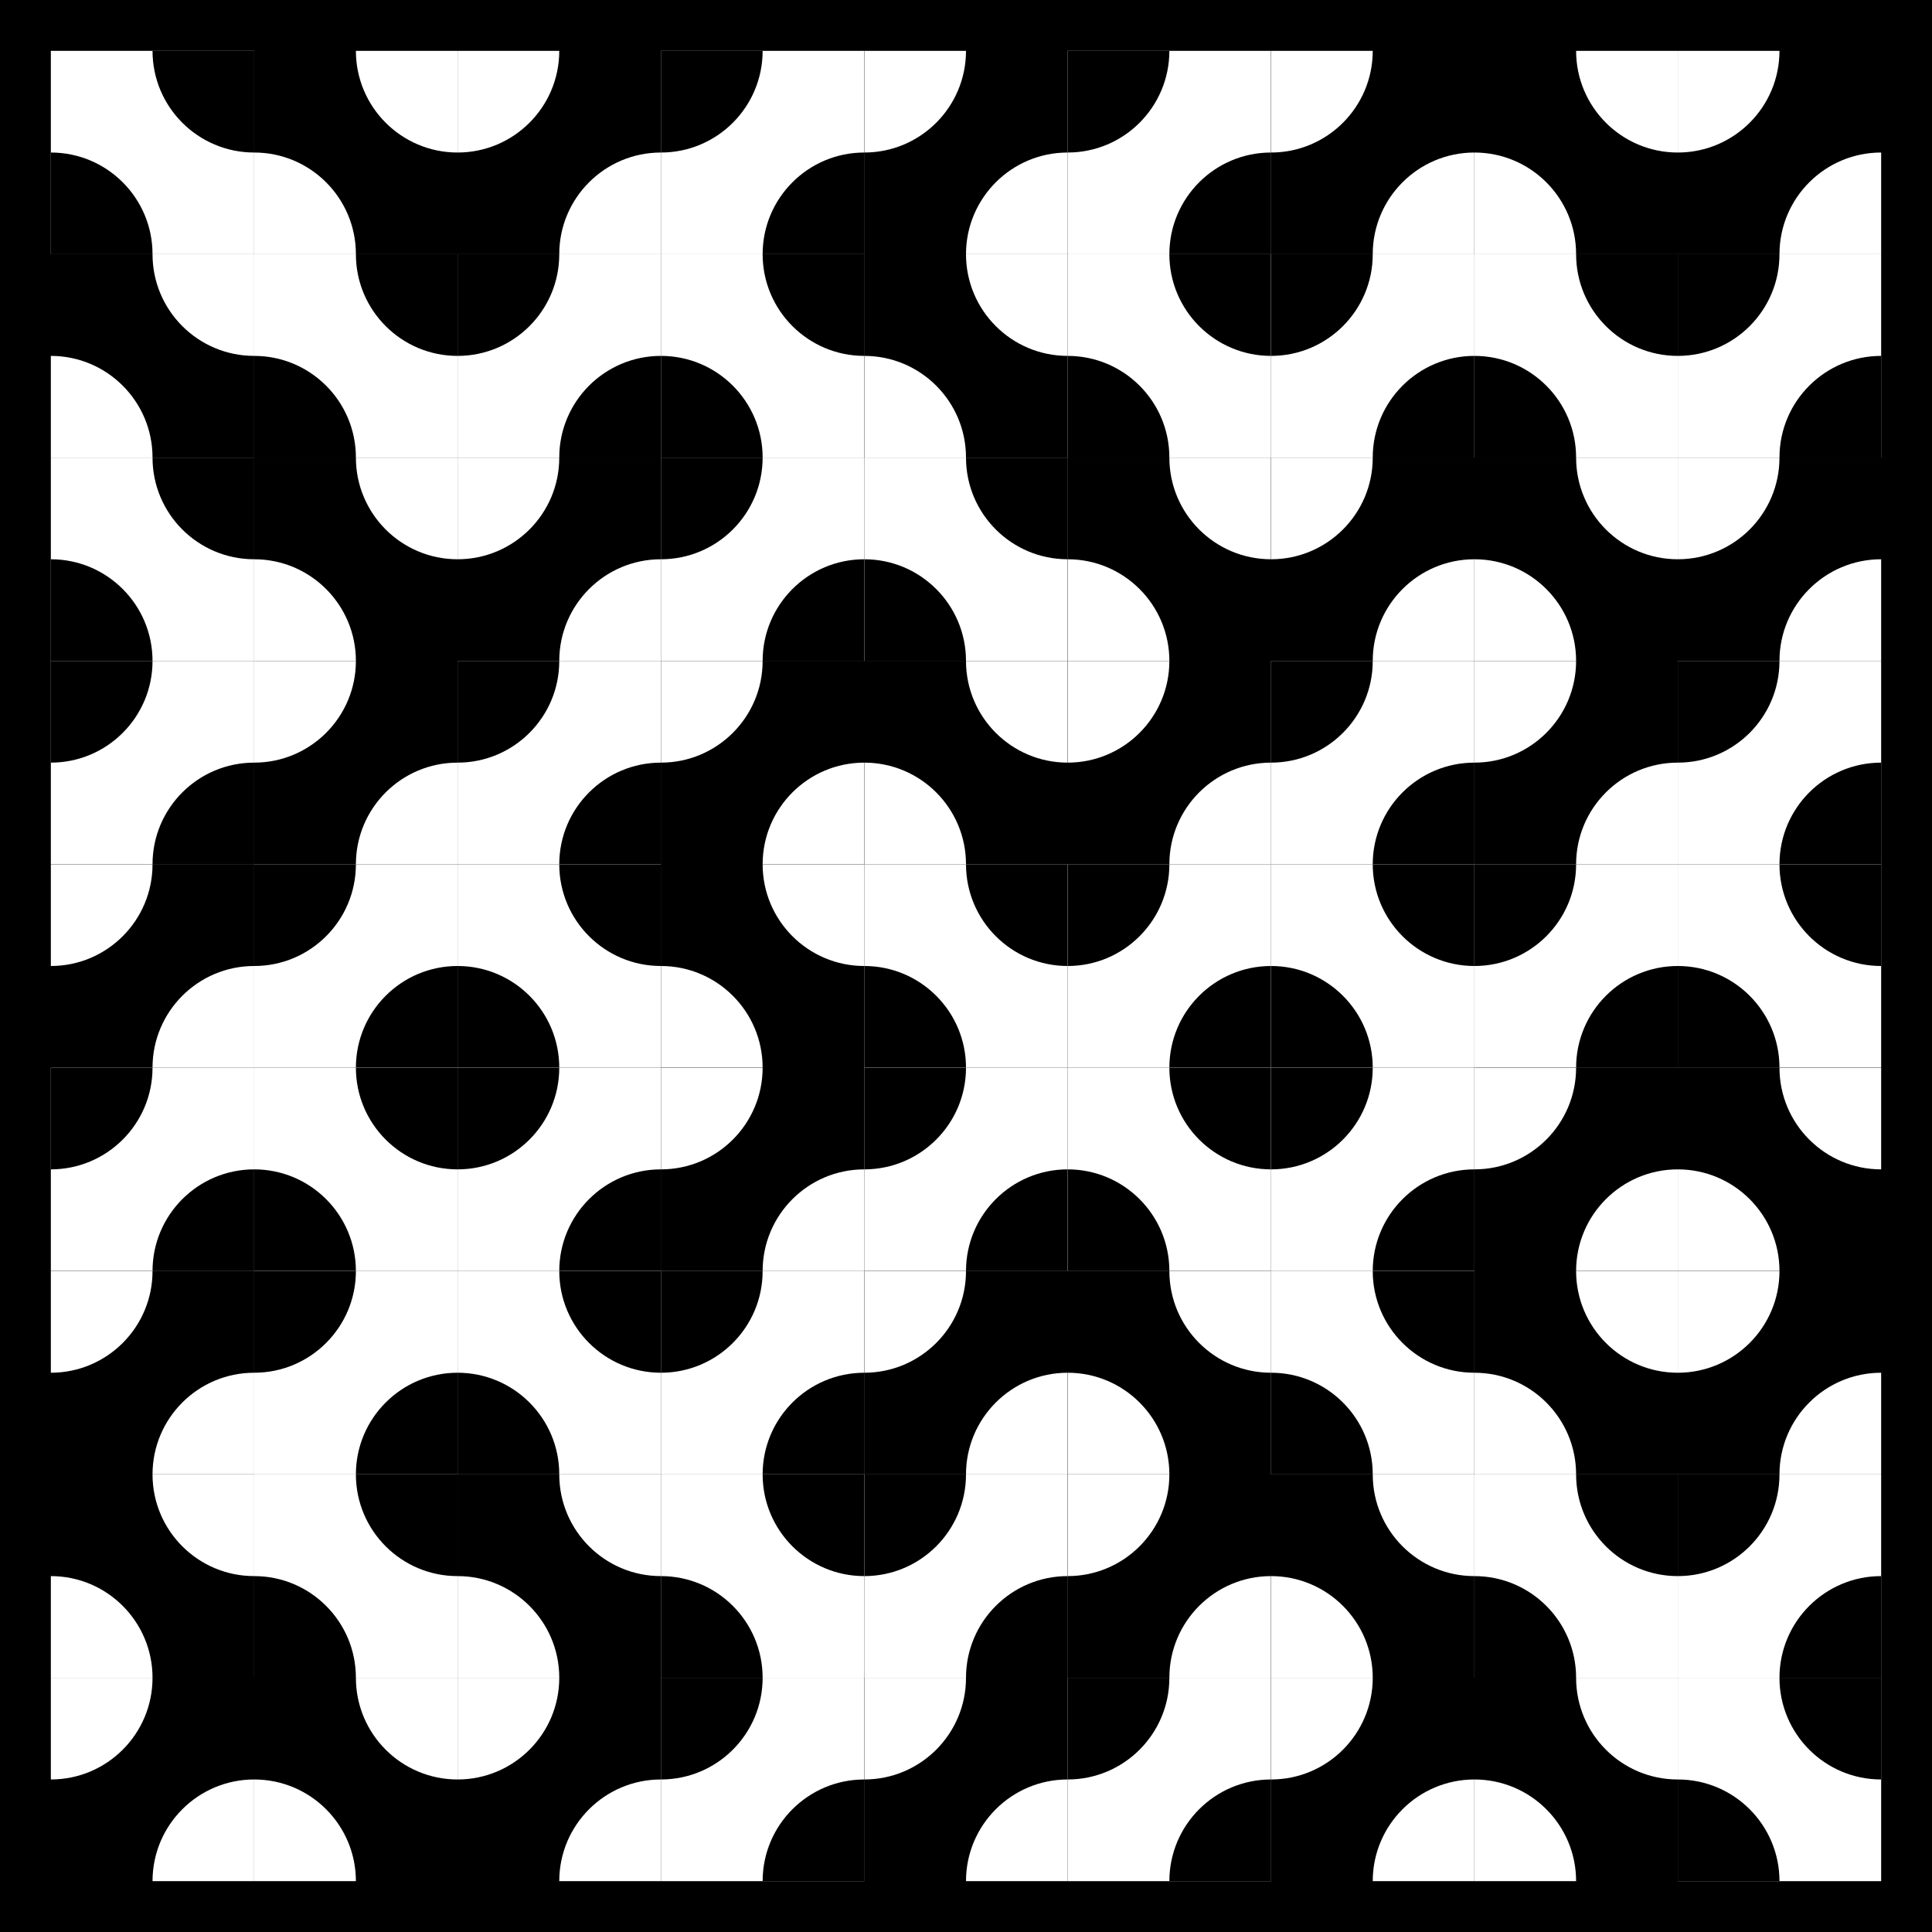
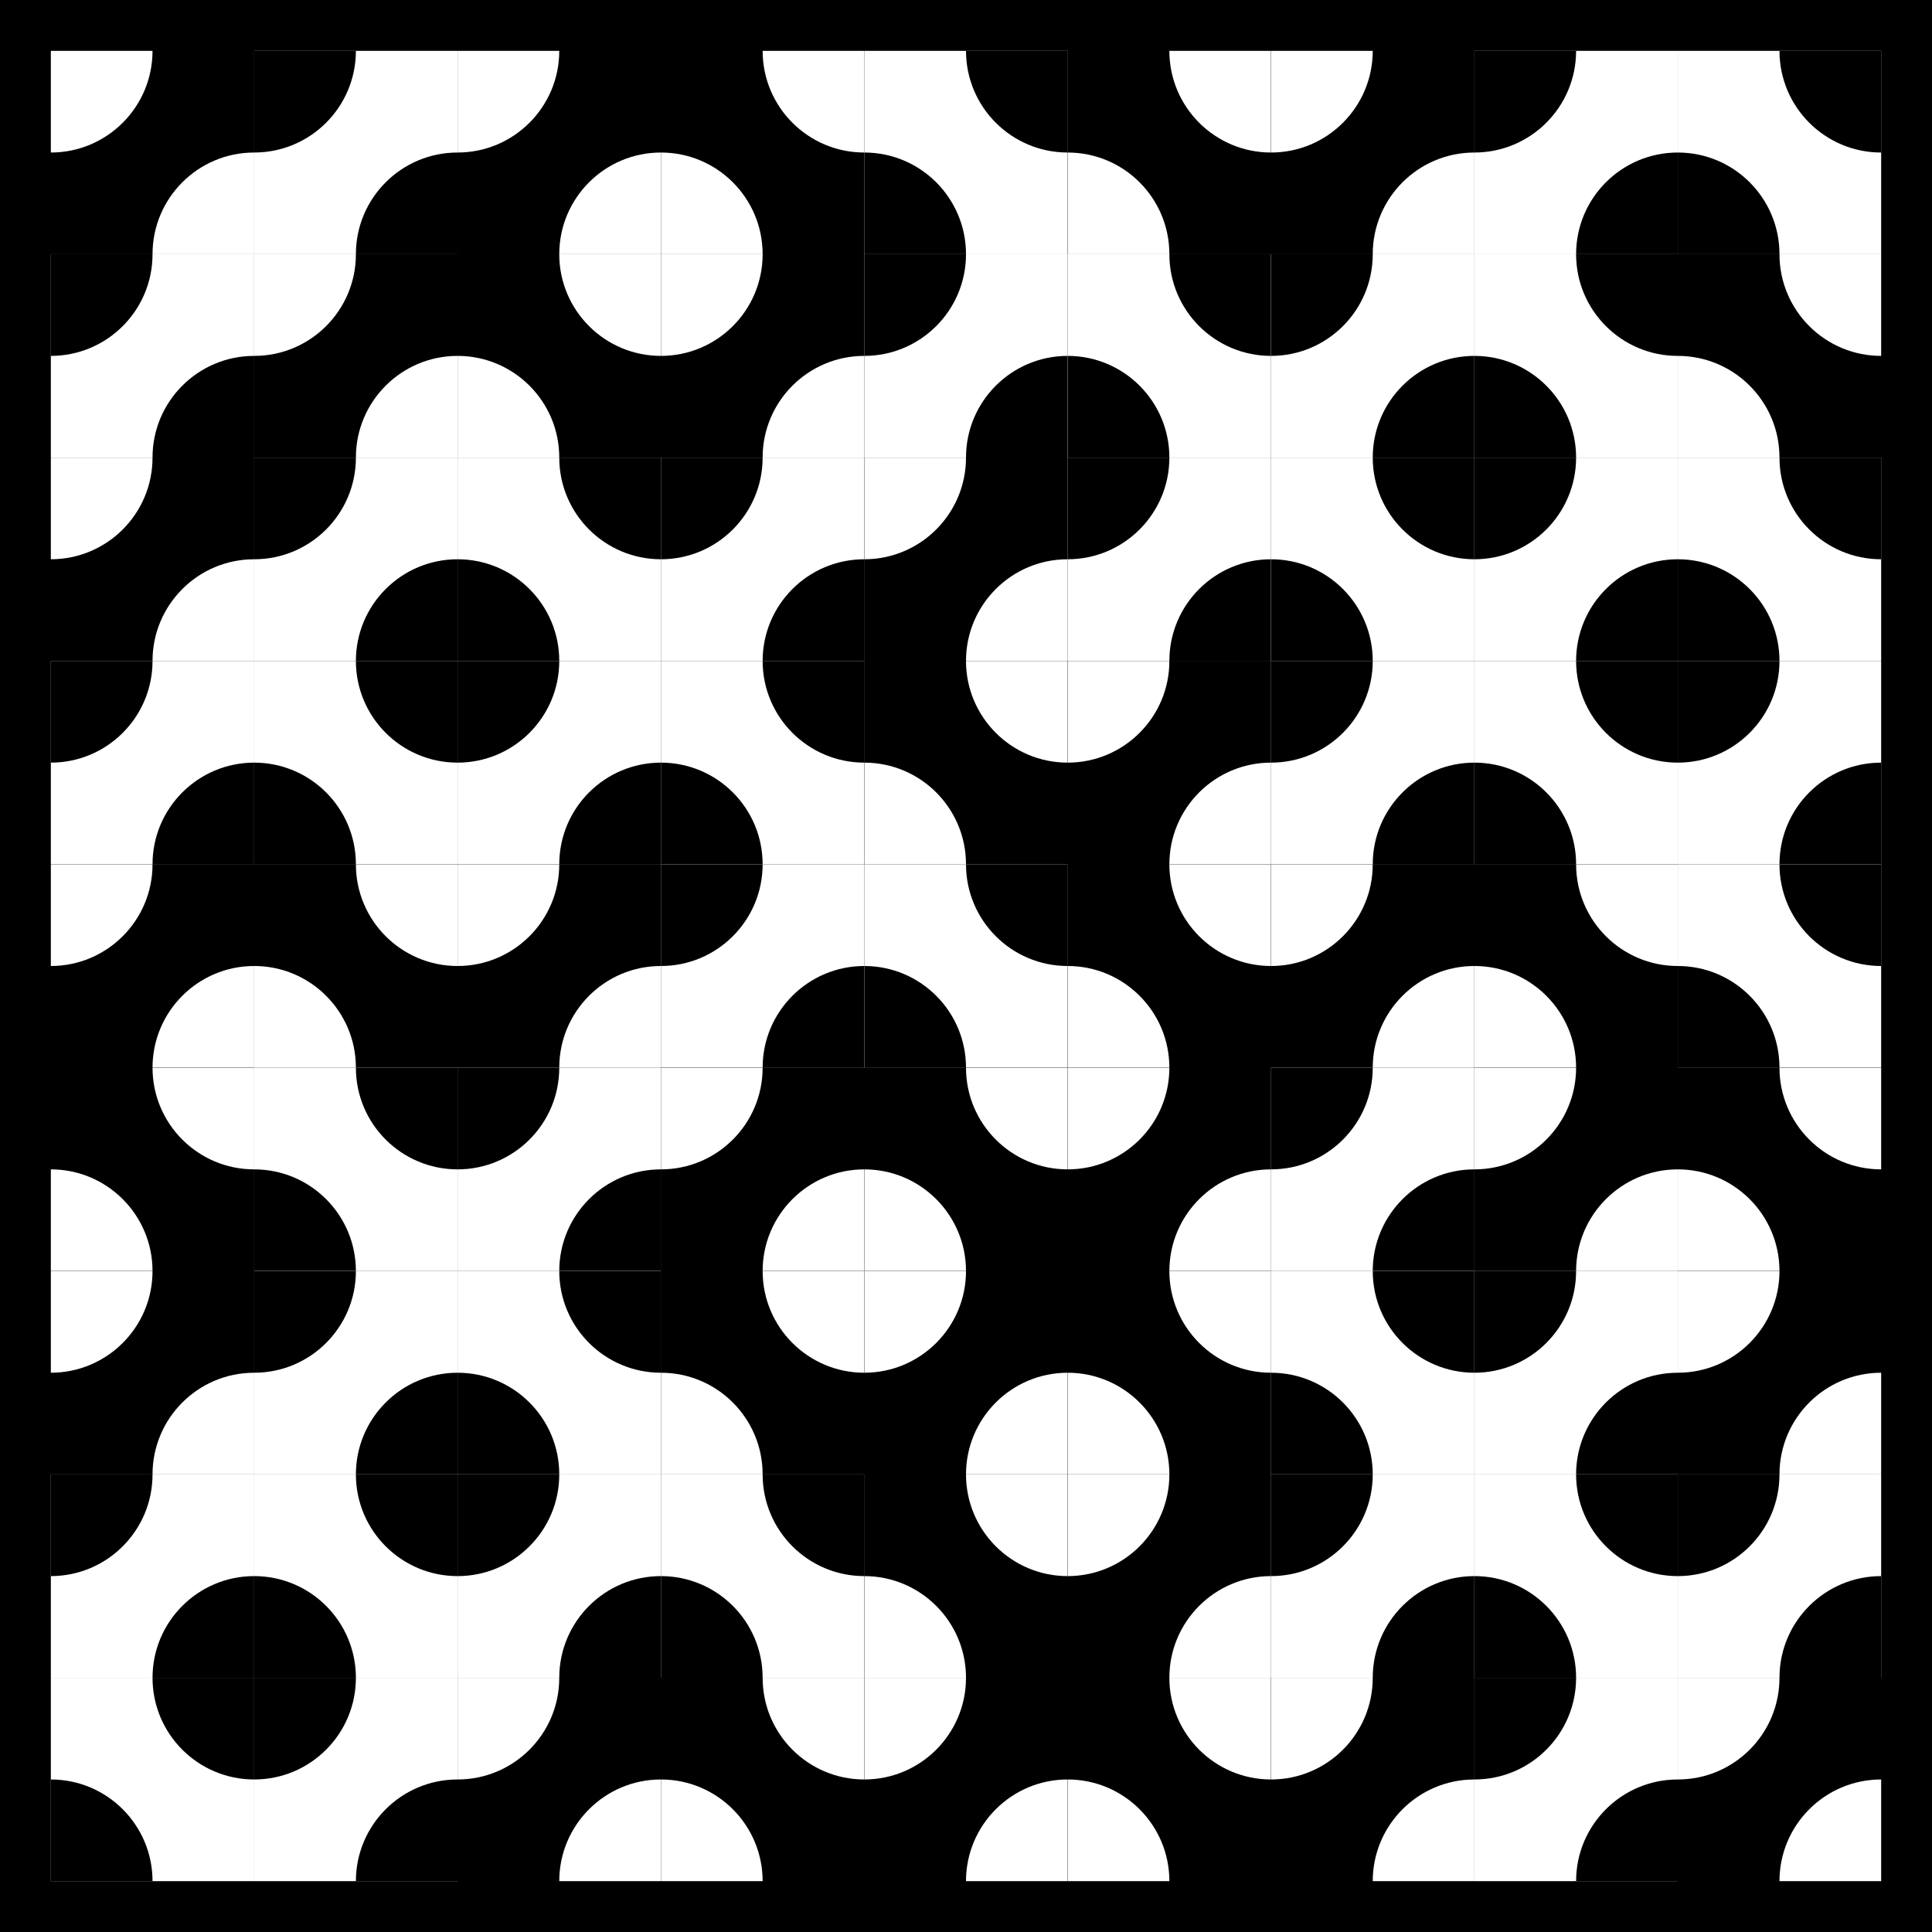
<svg xmlns="http://www.w3.org/2000/svg" viewBox="0 0 1900 1900" width="1900" height="1900">
'<style>
        rect.tileBack1 { stroke: none; fill: blacl; }
        rect.tileBack2 { stroke: none; fill: white; }
        rect.background { stroke: none; fill: white; }
        path.guide { stroke: lightgray; stroke-width: 1; }
        circle.guide { stroke: lightgray; fill: darkgray; stroke-width: 1; }
        path.arc1 { stroke: black; stroke-width: 50; fill: none; stroke-linecap: butt; }
        path.arc1round { stroke: black; stroke-width: 50; fill: none; stroke-linecap: round; }
        path.arc2 { stroke: black; stroke-width: 50; fill: none; stroke-linecap: butt; }
        path.arc3 { stroke: green; stroke-width: 50; fill: none; stroke-linecap: butt; }
        path.arc4 { stroke: blue; stroke-width: 50; fill: none; stroke-linecap: butt; }
        path.pie1 { stroke: none; stroke-width: 1; fill: white; stroke-linecap: butt; }
        path.pie2 { stroke: none; stroke-width: 1; fill: black; stroke-linecap: butt; }
        polygon.hex1 { stroke: white; fill: lightblue; stroke-width: 20; }
        polygon.hex1b { stroke: white; fill: darkblue; stroke-width: 20; }
        polygon.hex2 { stroke: white; fill: lightpink; stroke-width: 1; }
        polygon.hex2b { stroke: white; fill: red; stroke-width: 1; }
</style>
  <defs>
    <g id="base1">
      <rect width="200" height="200" class="tileBack1" />
    </g>
    <g id="base2">
      <rect width="200" height="200" class="tileBack2" />
    </g>
    <g id="center1">
      <use href="#base1" />
      <circle cx="100" cy="100" r="25" class="guide" />
    </g>
    <g id="hex1">
      <polygon class="hex1" transform="translate(0,0) scale(0.5,0.5) rotate(0,100,100)" points="300,150 225,280 75,280 0,150 75,20 225,20" />
    </g>
    <g id="hex1b">
      <polygon class="hex1b" transform="translate(0,0) scale(0.5,0.5) rotate(0,100,100)" points="300,150 225,280 75,280 0,150 75,20 225,20" />
    </g>
    <g id="hex2">
      <polygon class="hex2" transform="translate(0,0) scale(0.5,0.5) rotate(0,100,100)" points="300,150 225,280 75,280 0,150 75,20 225,20" />
    </g>
    <g id="hex2b">
      <polygon class="hex2b" transform="translate(0,0) scale(0.5,0.5) rotate(0,100,100)" points="300,150 225,280 75,280 0,150 75,20 225,20" />
    </g>
    <g id="tile1">
      <use href="#base1" />
      <path d="M200,100 A 100,100 0,0,0 100,200" class="arc1" />
    </g>
    <g id="slice1A">
      <use href="#base1" />
      <path d="M200,100 A 100,100 0,0,0 100,200 L 200,200 Z" class="pie1" />
      <path d="M0,100 A 100,100 0,0,0 100,0 L 0,0 Z" class="pie1" />
    </g>
    <g id="slice2A">
      <use href="#base2" />
      <path d="M200,100 A 100,100 0,0,0 100,200 L 200,200 Z" class="pie2" />
      <path d="M0,100 A 100,100 0,0,0 100,0 L 0,0 Z" class="pie2" />
    </g>
    <g id="slice1B">
      <use href="#slice2A" transform="rotate(90,100,100)" />
    </g>
    <g id="slice2B">
      <use href="#slice1A" transform="rotate(90,100,100)" />
    </g>
    <g id="tile2">
      <use href="#base1" />
      <path d="M200,100 A 100,100 0,0,0 100,200" class="arc2" />
      <path d="M0,100 A 100,100 0,0,0 100,0" class="arc2" />
    </g>
    <g id="tile3">
      <use href="#base1" />
      <path d="M100,0 A 100,100 0,0,0 200,100" class="arc3" />
      <path d="M100,200 A 100,100 0,0,0 0,100" class="arc3" />
    </g>
    <g id="tile4">
      <use href="#base1" />
      <path d="M200,100 A 100,100 0,0,0 100,200" class="arc4" />
      <path d="M0,100 A 100,100 0,0,0 100,0" class="arc4" />
      <path d="M100,0 A 100,100 0,0,0 200,100" class="arc4" />
      <path d="M100,200 A 100,100 0,0,0 0,100" class="arc4" />
    </g>
    <g id="tile5">
      <use href="#base1" />
      <path d="M0,100 200,100" class="arc1" />
    </g>
    <g id="tile6">
      <use href="#base1" />
      <path d="M100,0 100,200" class="arc1" />
    </g>
  </defs>
  <rect id="background" fill="black" width="1900" height="1900" />
  <g id="board" transform="translate(50,50) scale(1,1)">
-     <use id="C0R0" href="#slice1B" transform="translate(0.00,0.00) rotate(0,100,100)">
- 		</use>
-     <use id="C0R1" href="#slice2B" transform="translate(0.00,200.00) rotate(0,100,100)">
- 		</use>
-     <use id="C0R2" href="#slice1B" transform="translate(0.00,400.00) rotate(0,100,100)">
+     <use id="C0R0" href="#slice1A" transform="translate(0.00,0.00) rotate(0,100,100)">
+ 		</use>
+     <use id="C0R1" href="#slice2A" transform="translate(0.00,200.00) rotate(0,100,100)">
+ 		</use>
+     <use id="C0R2" href="#slice1A" transform="translate(0.00,400.00) rotate(0,100,100)">
		</use>
    <use id="C0R3" href="#slice2A" transform="translate(0.00,600.00) rotate(0,100,100)">
		</use>
    <use id="C0R4" href="#slice1A" transform="translate(0.00,800.00) rotate(0,100,100)">
		</use>
-     <use id="C0R5" href="#slice2A" transform="translate(0.00,1000.00) rotate(0,100,100)">
+     <use id="C0R5" href="#slice2B" transform="translate(0.00,1000.00) rotate(0,100,100)">
		</use>
    <use id="C0R6" href="#slice1A" transform="translate(0.00,1200.00) rotate(0,100,100)">
		</use>
-     <use id="C0R7" href="#slice2B" transform="translate(0.00,1400.00) rotate(0,100,100)">
- 		</use>
-     <use id="C0R8" href="#slice1A" transform="translate(0.00,1600.00) rotate(0,100,100)">
- 		</use>
-     <use id="C1R0" href="#slice2B" transform="translate(200.00,0.00) rotate(0,100,100)">
- 		</use>
-     <use id="C1R1" href="#slice1B" transform="translate(200.00,200.00) rotate(0,100,100)">
- 		</use>
-     <use id="C1R2" href="#slice2B" transform="translate(200.00,400.00) rotate(0,100,100)">
- 		</use>
-     <use id="C1R3" href="#slice1A" transform="translate(200.00,600.00) rotate(0,100,100)">
- 		</use>
-     <use id="C1R4" href="#slice2A" transform="translate(200.00,800.00) rotate(0,100,100)">
+     <use id="C0R7" href="#slice2A" transform="translate(0.00,1400.00) rotate(0,100,100)">
+ 		</use>
+     <use id="C0R8" href="#slice1B" transform="translate(0.00,1600.00) rotate(0,100,100)">
+ 		</use>
+     <use id="C1R0" href="#slice2A" transform="translate(200.00,0.00) rotate(0,100,100)">
+ 		</use>
+     <use id="C1R1" href="#slice1A" transform="translate(200.00,200.00) rotate(0,100,100)">
+ 		</use>
+     <use id="C1R2" href="#slice2A" transform="translate(200.00,400.00) rotate(0,100,100)">
+ 		</use>
+     <use id="C1R3" href="#slice1B" transform="translate(200.00,600.00) rotate(0,100,100)">
+ 		</use>
+     <use id="C1R4" href="#slice2B" transform="translate(200.00,800.00) rotate(0,100,100)">
		</use>
    <use id="C1R5" href="#slice1B" transform="translate(200.00,1000.00) rotate(0,100,100)">
		</use>
    <use id="C1R6" href="#slice2A" transform="translate(200.00,1200.00) rotate(0,100,100)">
		</use>
    <use id="C1R7" href="#slice1B" transform="translate(200.00,1400.00) rotate(0,100,100)">
		</use>
-     <use id="C1R8" href="#slice2B" transform="translate(200.00,1600.00) rotate(0,100,100)">
+     <use id="C1R8" href="#slice2A" transform="translate(200.00,1600.00) rotate(0,100,100)">
		</use>
    <use id="C2R0" href="#slice1A" transform="translate(400.00,0.00) rotate(0,100,100)">
		</use>
-     <use id="C2R1" href="#slice2A" transform="translate(400.00,200.00) rotate(0,100,100)">
- 		</use>
-     <use id="C2R2" href="#slice1A" transform="translate(400.00,400.00) rotate(0,100,100)">
+     <use id="C2R1" href="#slice2B" transform="translate(400.00,200.00) rotate(0,100,100)">
+ 		</use>
+     <use id="C2R2" href="#slice1B" transform="translate(400.00,400.00) rotate(0,100,100)">
		</use>
    <use id="C2R3" href="#slice2A" transform="translate(400.00,600.00) rotate(0,100,100)">
		</use>
-     <use id="C2R4" href="#slice1B" transform="translate(400.00,800.00) rotate(0,100,100)">
+     <use id="C2R4" href="#slice1A" transform="translate(400.00,800.00) rotate(0,100,100)">
		</use>
    <use id="C2R5" href="#slice2A" transform="translate(400.00,1000.00) rotate(0,100,100)">
		</use>
    <use id="C2R6" href="#slice1B" transform="translate(400.00,1200.00) rotate(0,100,100)">
		</use>
-     <use id="C2R7" href="#slice2B" transform="translate(400.00,1400.00) rotate(0,100,100)">
+     <use id="C2R7" href="#slice2A" transform="translate(400.00,1400.00) rotate(0,100,100)">
		</use>
    <use id="C2R8" href="#slice1A" transform="translate(400.00,1600.00) rotate(0,100,100)">
		</use>
-     <use id="C3R0" href="#slice2A" transform="translate(600.00,0.00) rotate(0,100,100)">
- 		</use>
-     <use id="C3R1" href="#slice1B" transform="translate(600.00,200.00) rotate(0,100,100)">
+     <use id="C3R0" href="#slice2B" transform="translate(600.00,0.00) rotate(0,100,100)">
+ 		</use>
+     <use id="C3R1" href="#slice1A" transform="translate(600.00,200.00) rotate(0,100,100)">
		</use>
    <use id="C3R2" href="#slice2A" transform="translate(600.00,400.00) rotate(0,100,100)">
		</use>
-     <use id="C3R3" href="#slice1A" transform="translate(600.00,600.00) rotate(0,100,100)">
- 		</use>
-     <use id="C3R4" href="#slice2B" transform="translate(600.00,800.00) rotate(0,100,100)">
+     <use id="C3R3" href="#slice1B" transform="translate(600.00,600.00) rotate(0,100,100)">
+ 		</use>
+     <use id="C3R4" href="#slice2A" transform="translate(600.00,800.00) rotate(0,100,100)">
		</use>
    <use id="C3R5" href="#slice1A" transform="translate(600.00,1000.00) rotate(0,100,100)">
		</use>
-     <use id="C3R6" href="#slice2A" transform="translate(600.00,1200.00) rotate(0,100,100)">
+     <use id="C3R6" href="#slice2B" transform="translate(600.00,1200.00) rotate(0,100,100)">
		</use>
    <use id="C3R7" href="#slice1B" transform="translate(600.00,1400.00) rotate(0,100,100)">
		</use>
-     <use id="C3R8" href="#slice2A" transform="translate(600.00,1600.00) rotate(0,100,100)">
- 		</use>
-     <use id="C4R0" href="#slice1A" transform="translate(800.00,0.00) rotate(0,100,100)">
- 		</use>
-     <use id="C4R1" href="#slice2B" transform="translate(800.00,200.00) rotate(0,100,100)">
- 		</use>
-     <use id="C4R2" href="#slice1B" transform="translate(800.00,400.00) rotate(0,100,100)">
+     <use id="C3R8" href="#slice2B" transform="translate(600.00,1600.00) rotate(0,100,100)">
+ 		</use>
+     <use id="C4R0" href="#slice1B" transform="translate(800.00,0.00) rotate(0,100,100)">
+ 		</use>
+     <use id="C4R1" href="#slice2A" transform="translate(800.00,200.00) rotate(0,100,100)">
+ 		</use>
+     <use id="C4R2" href="#slice1A" transform="translate(800.00,400.00) rotate(0,100,100)">
		</use>
    <use id="C4R3" href="#slice2B" transform="translate(800.00,600.00) rotate(0,100,100)">
		</use>
    <use id="C4R4" href="#slice1B" transform="translate(800.00,800.00) rotate(0,100,100)">
		</use>
-     <use id="C4R5" href="#slice2A" transform="translate(800.00,1000.00) rotate(0,100,100)">
+     <use id="C4R5" href="#slice2B" transform="translate(800.00,1000.00) rotate(0,100,100)">
		</use>
    <use id="C4R6" href="#slice1A" transform="translate(800.00,1200.00) rotate(0,100,100)">
		</use>
-     <use id="C4R7" href="#slice2A" transform="translate(800.00,1400.00) rotate(0,100,100)">
+     <use id="C4R7" href="#slice2B" transform="translate(800.00,1400.00) rotate(0,100,100)">
		</use>
    <use id="C4R8" href="#slice1A" transform="translate(800.00,1600.00) rotate(0,100,100)">
		</use>
-     <use id="C5R0" href="#slice2A" transform="translate(1000.00,0.00) rotate(0,100,100)">
+     <use id="C5R0" href="#slice2B" transform="translate(1000.00,0.00) rotate(0,100,100)">
		</use>
    <use id="C5R1" href="#slice1B" transform="translate(1000.00,200.00) rotate(0,100,100)">
		</use>
-     <use id="C5R2" href="#slice2B" transform="translate(1000.00,400.00) rotate(0,100,100)">
+     <use id="C5R2" href="#slice2A" transform="translate(1000.00,400.00) rotate(0,100,100)">
		</use>
    <use id="C5R3" href="#slice1A" transform="translate(1000.00,600.00) rotate(0,100,100)">
		</use>
-     <use id="C5R4" href="#slice2A" transform="translate(1000.00,800.00) rotate(0,100,100)">
- 		</use>
-     <use id="C5R5" href="#slice1B" transform="translate(1000.00,1000.00) rotate(0,100,100)">
+     <use id="C5R4" href="#slice2B" transform="translate(1000.00,800.00) rotate(0,100,100)">
+ 		</use>
+     <use id="C5R5" href="#slice1A" transform="translate(1000.00,1000.00) rotate(0,100,100)">
		</use>
    <use id="C5R6" href="#slice2B" transform="translate(1000.00,1200.00) rotate(0,100,100)">
		</use>
    <use id="C5R7" href="#slice1A" transform="translate(1000.00,1400.00) rotate(0,100,100)">
		</use>
-     <use id="C5R8" href="#slice2A" transform="translate(1000.00,1600.00) rotate(0,100,100)">
+     <use id="C5R8" href="#slice2B" transform="translate(1000.00,1600.00) rotate(0,100,100)">
		</use>
    <use id="C6R0" href="#slice1A" transform="translate(1200.00,0.00) rotate(0,100,100)">
		</use>
    <use id="C6R1" href="#slice2A" transform="translate(1200.00,200.00) rotate(0,100,100)">
		</use>
-     <use id="C6R2" href="#slice1A" transform="translate(1200.00,400.00) rotate(0,100,100)">
+     <use id="C6R2" href="#slice1B" transform="translate(1200.00,400.00) rotate(0,100,100)">
		</use>
    <use id="C6R3" href="#slice2A" transform="translate(1200.00,600.00) rotate(0,100,100)">
		</use>
-     <use id="C6R4" href="#slice1B" transform="translate(1200.00,800.00) rotate(0,100,100)">
+     <use id="C6R4" href="#slice1A" transform="translate(1200.00,800.00) rotate(0,100,100)">
		</use>
    <use id="C6R5" href="#slice2A" transform="translate(1200.00,1000.00) rotate(0,100,100)">
		</use>
    <use id="C6R6" href="#slice1B" transform="translate(1200.00,1200.00) rotate(0,100,100)">
		</use>
-     <use id="C6R7" href="#slice2B" transform="translate(1200.00,1400.00) rotate(0,100,100)">
+     <use id="C6R7" href="#slice2A" transform="translate(1200.00,1400.00) rotate(0,100,100)">
		</use>
    <use id="C6R8" href="#slice1A" transform="translate(1200.00,1600.00) rotate(0,100,100)">
		</use>
-     <use id="C7R0" href="#slice2B" transform="translate(1400.00,0.00) rotate(0,100,100)">
+     <use id="C7R0" href="#slice2A" transform="translate(1400.00,0.00) rotate(0,100,100)">
		</use>
    <use id="C7R1" href="#slice1B" transform="translate(1400.00,200.00) rotate(0,100,100)">
		</use>
-     <use id="C7R2" href="#slice2B" transform="translate(1400.00,400.00) rotate(0,100,100)">
- 		</use>
-     <use id="C7R3" href="#slice1A" transform="translate(1400.00,600.00) rotate(0,100,100)">
- 		</use>
-     <use id="C7R4" href="#slice2A" transform="translate(1400.00,800.00) rotate(0,100,100)">
+     <use id="C7R2" href="#slice2A" transform="translate(1400.00,400.00) rotate(0,100,100)">
+ 		</use>
+     <use id="C7R3" href="#slice1B" transform="translate(1400.00,600.00) rotate(0,100,100)">
+ 		</use>
+     <use id="C7R4" href="#slice2B" transform="translate(1400.00,800.00) rotate(0,100,100)">
		</use>
    <use id="C7R5" href="#slice1A" transform="translate(1400.00,1000.00) rotate(0,100,100)">
		</use>
-     <use id="C7R6" href="#slice2B" transform="translate(1400.00,1200.00) rotate(0,100,100)">
+     <use id="C7R6" href="#slice2A" transform="translate(1400.00,1200.00) rotate(0,100,100)">
		</use>
    <use id="C7R7" href="#slice1B" transform="translate(1400.00,1400.00) rotate(0,100,100)">
		</use>
-     <use id="C7R8" href="#slice2B" transform="translate(1400.00,1600.00) rotate(0,100,100)">
- 		</use>
-     <use id="C8R0" href="#slice1A" transform="translate(1600.00,0.00) rotate(0,100,100)">
- 		</use>
-     <use id="C8R1" href="#slice2A" transform="translate(1600.00,200.00) rotate(0,100,100)">
- 		</use>
-     <use id="C8R2" href="#slice1A" transform="translate(1600.00,400.00) rotate(0,100,100)">
+     <use id="C7R8" href="#slice2A" transform="translate(1400.00,1600.00) rotate(0,100,100)">
+ 		</use>
+     <use id="C8R0" href="#slice1B" transform="translate(1600.00,0.00) rotate(0,100,100)">
+ 		</use>
+     <use id="C8R1" href="#slice2B" transform="translate(1600.00,200.00) rotate(0,100,100)">
+ 		</use>
+     <use id="C8R2" href="#slice1B" transform="translate(1600.00,400.00) rotate(0,100,100)">
		</use>
    <use id="C8R3" href="#slice2A" transform="translate(1600.00,600.00) rotate(0,100,100)">
		</use>
    <use id="C8R4" href="#slice1B" transform="translate(1600.00,800.00) rotate(0,100,100)">
		</use>
    <use id="C8R5" href="#slice2B" transform="translate(1600.00,1000.00) rotate(0,100,100)">
		</use>
    <use id="C8R6" href="#slice1A" transform="translate(1600.00,1200.00) rotate(0,100,100)">
		</use>
    <use id="C8R7" href="#slice2A" transform="translate(1600.00,1400.00) rotate(0,100,100)">
		</use>
-     <use id="C8R8" href="#slice1B" transform="translate(1600.00,1600.00) rotate(0,100,100)">
+     <use id="C8R8" href="#slice1A" transform="translate(1600.00,1600.00) rotate(0,100,100)">
		</use>
  </g>
</svg>
